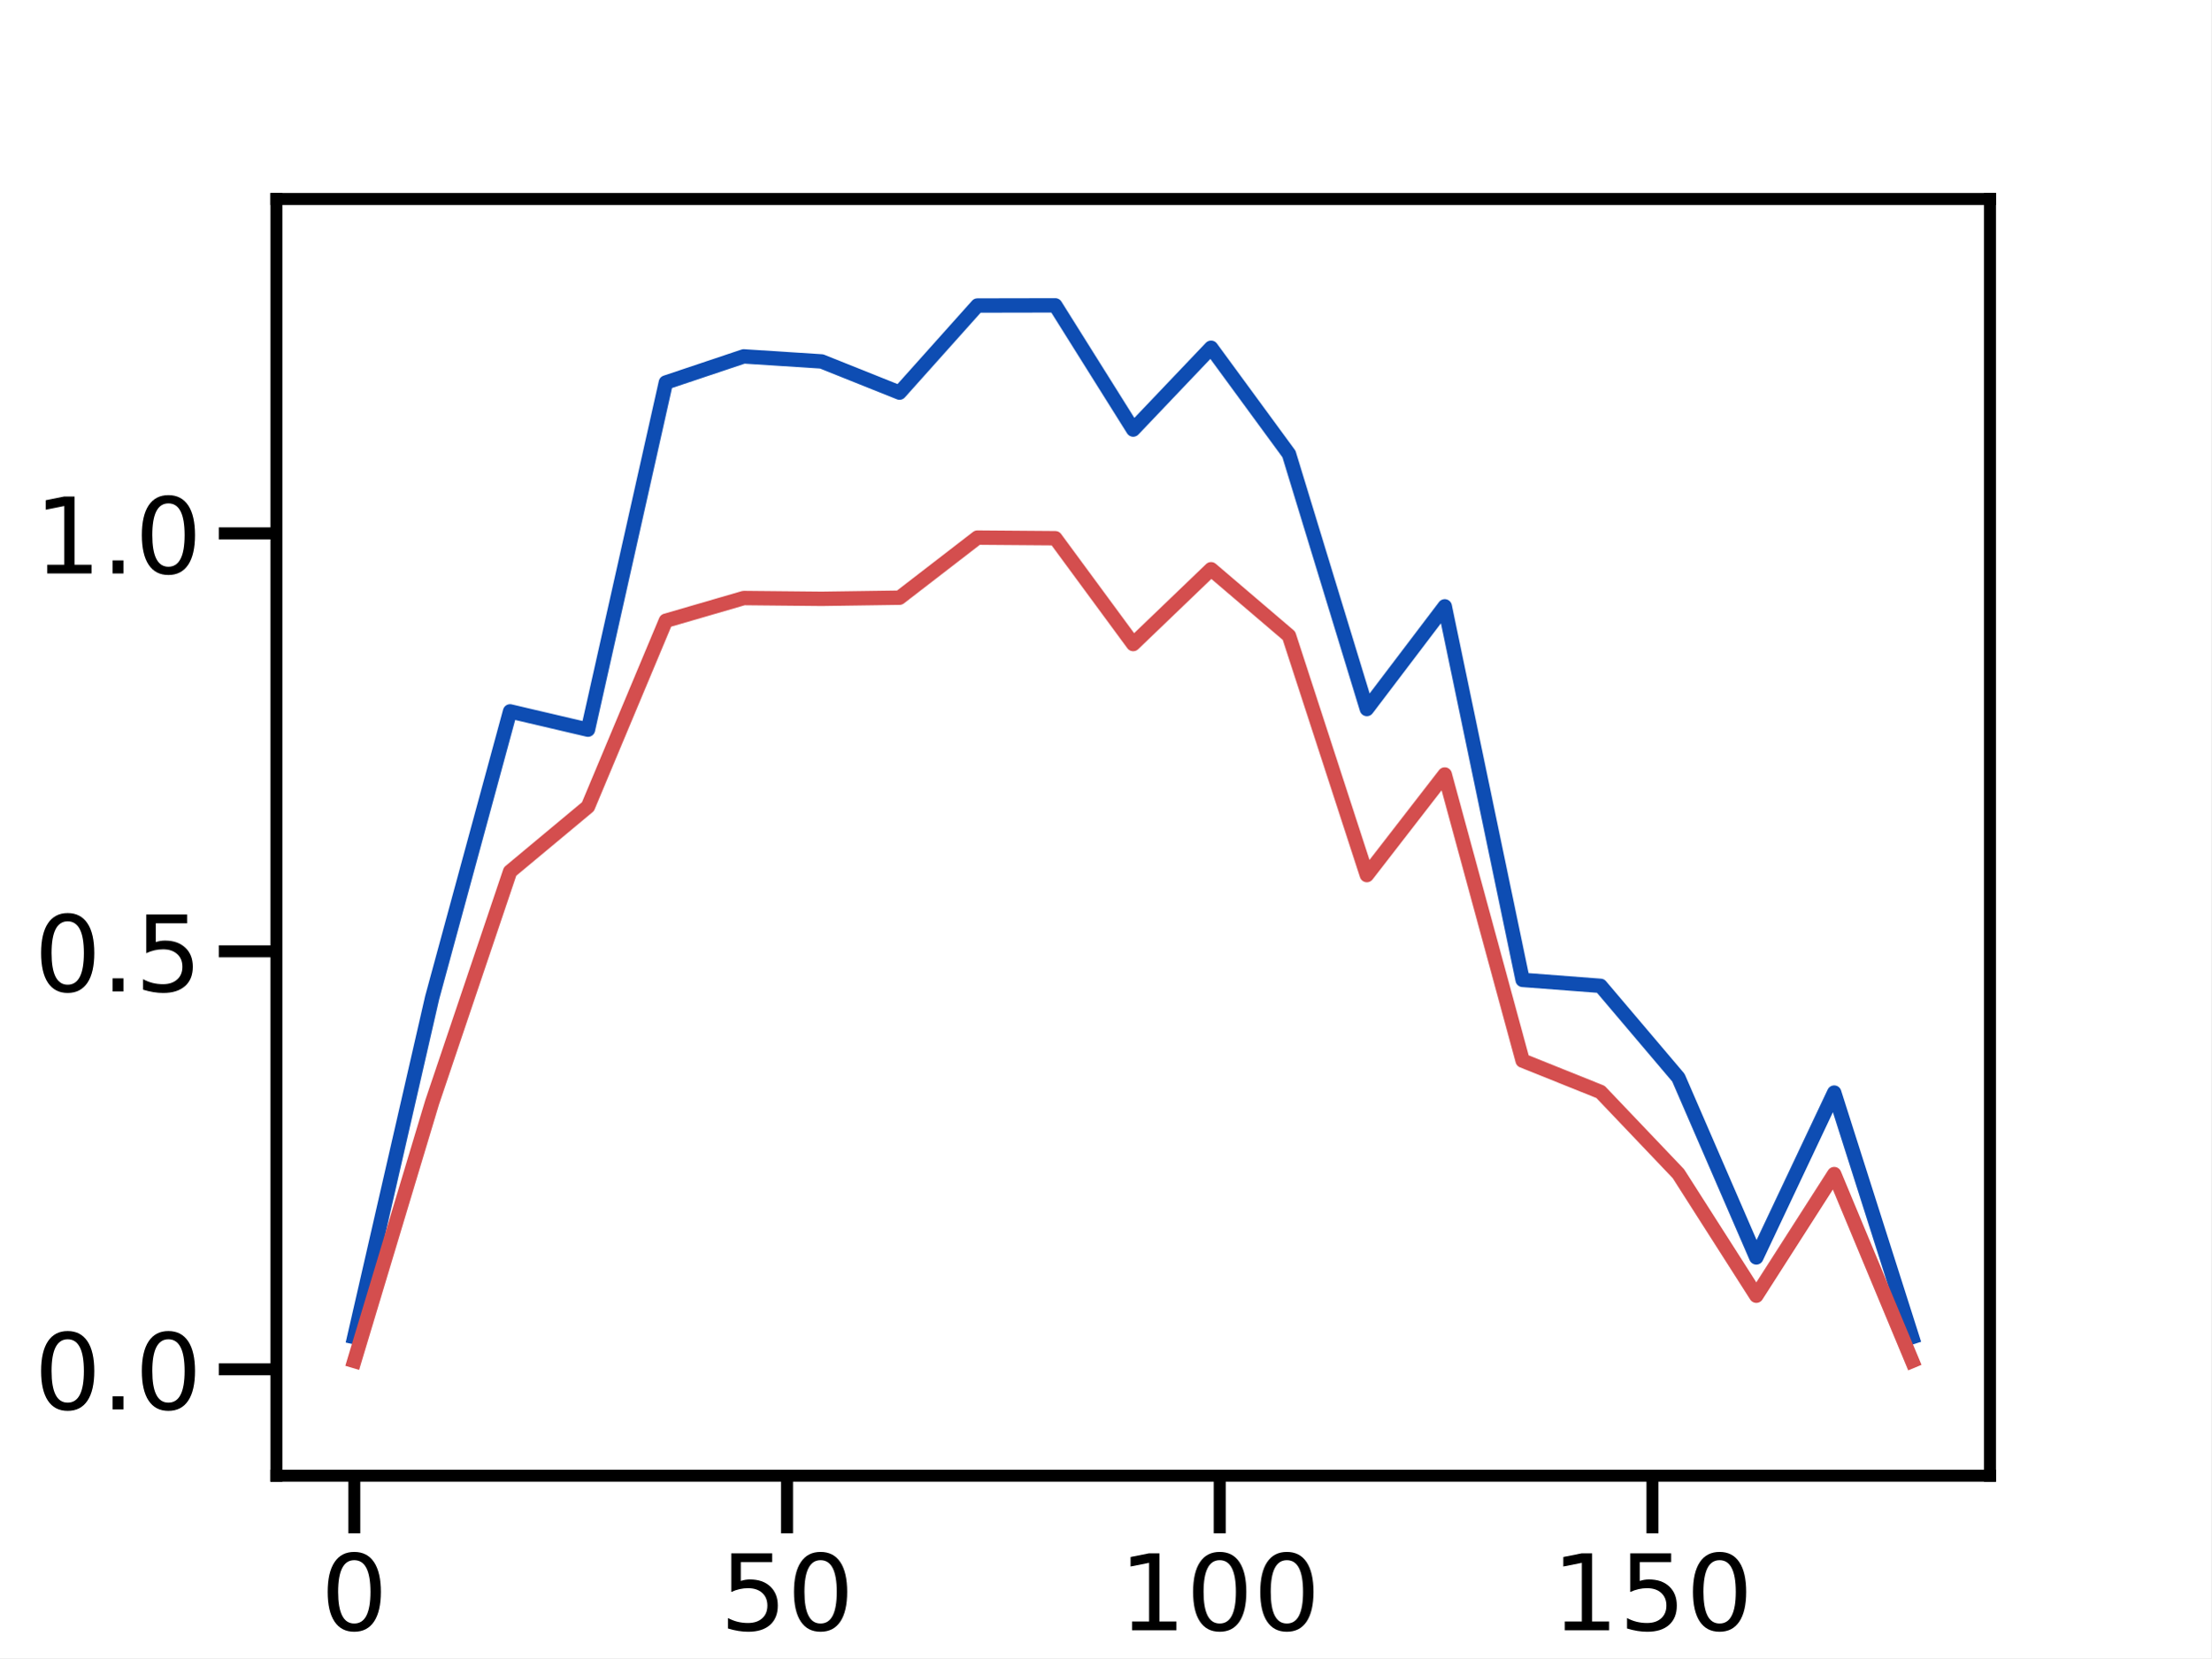
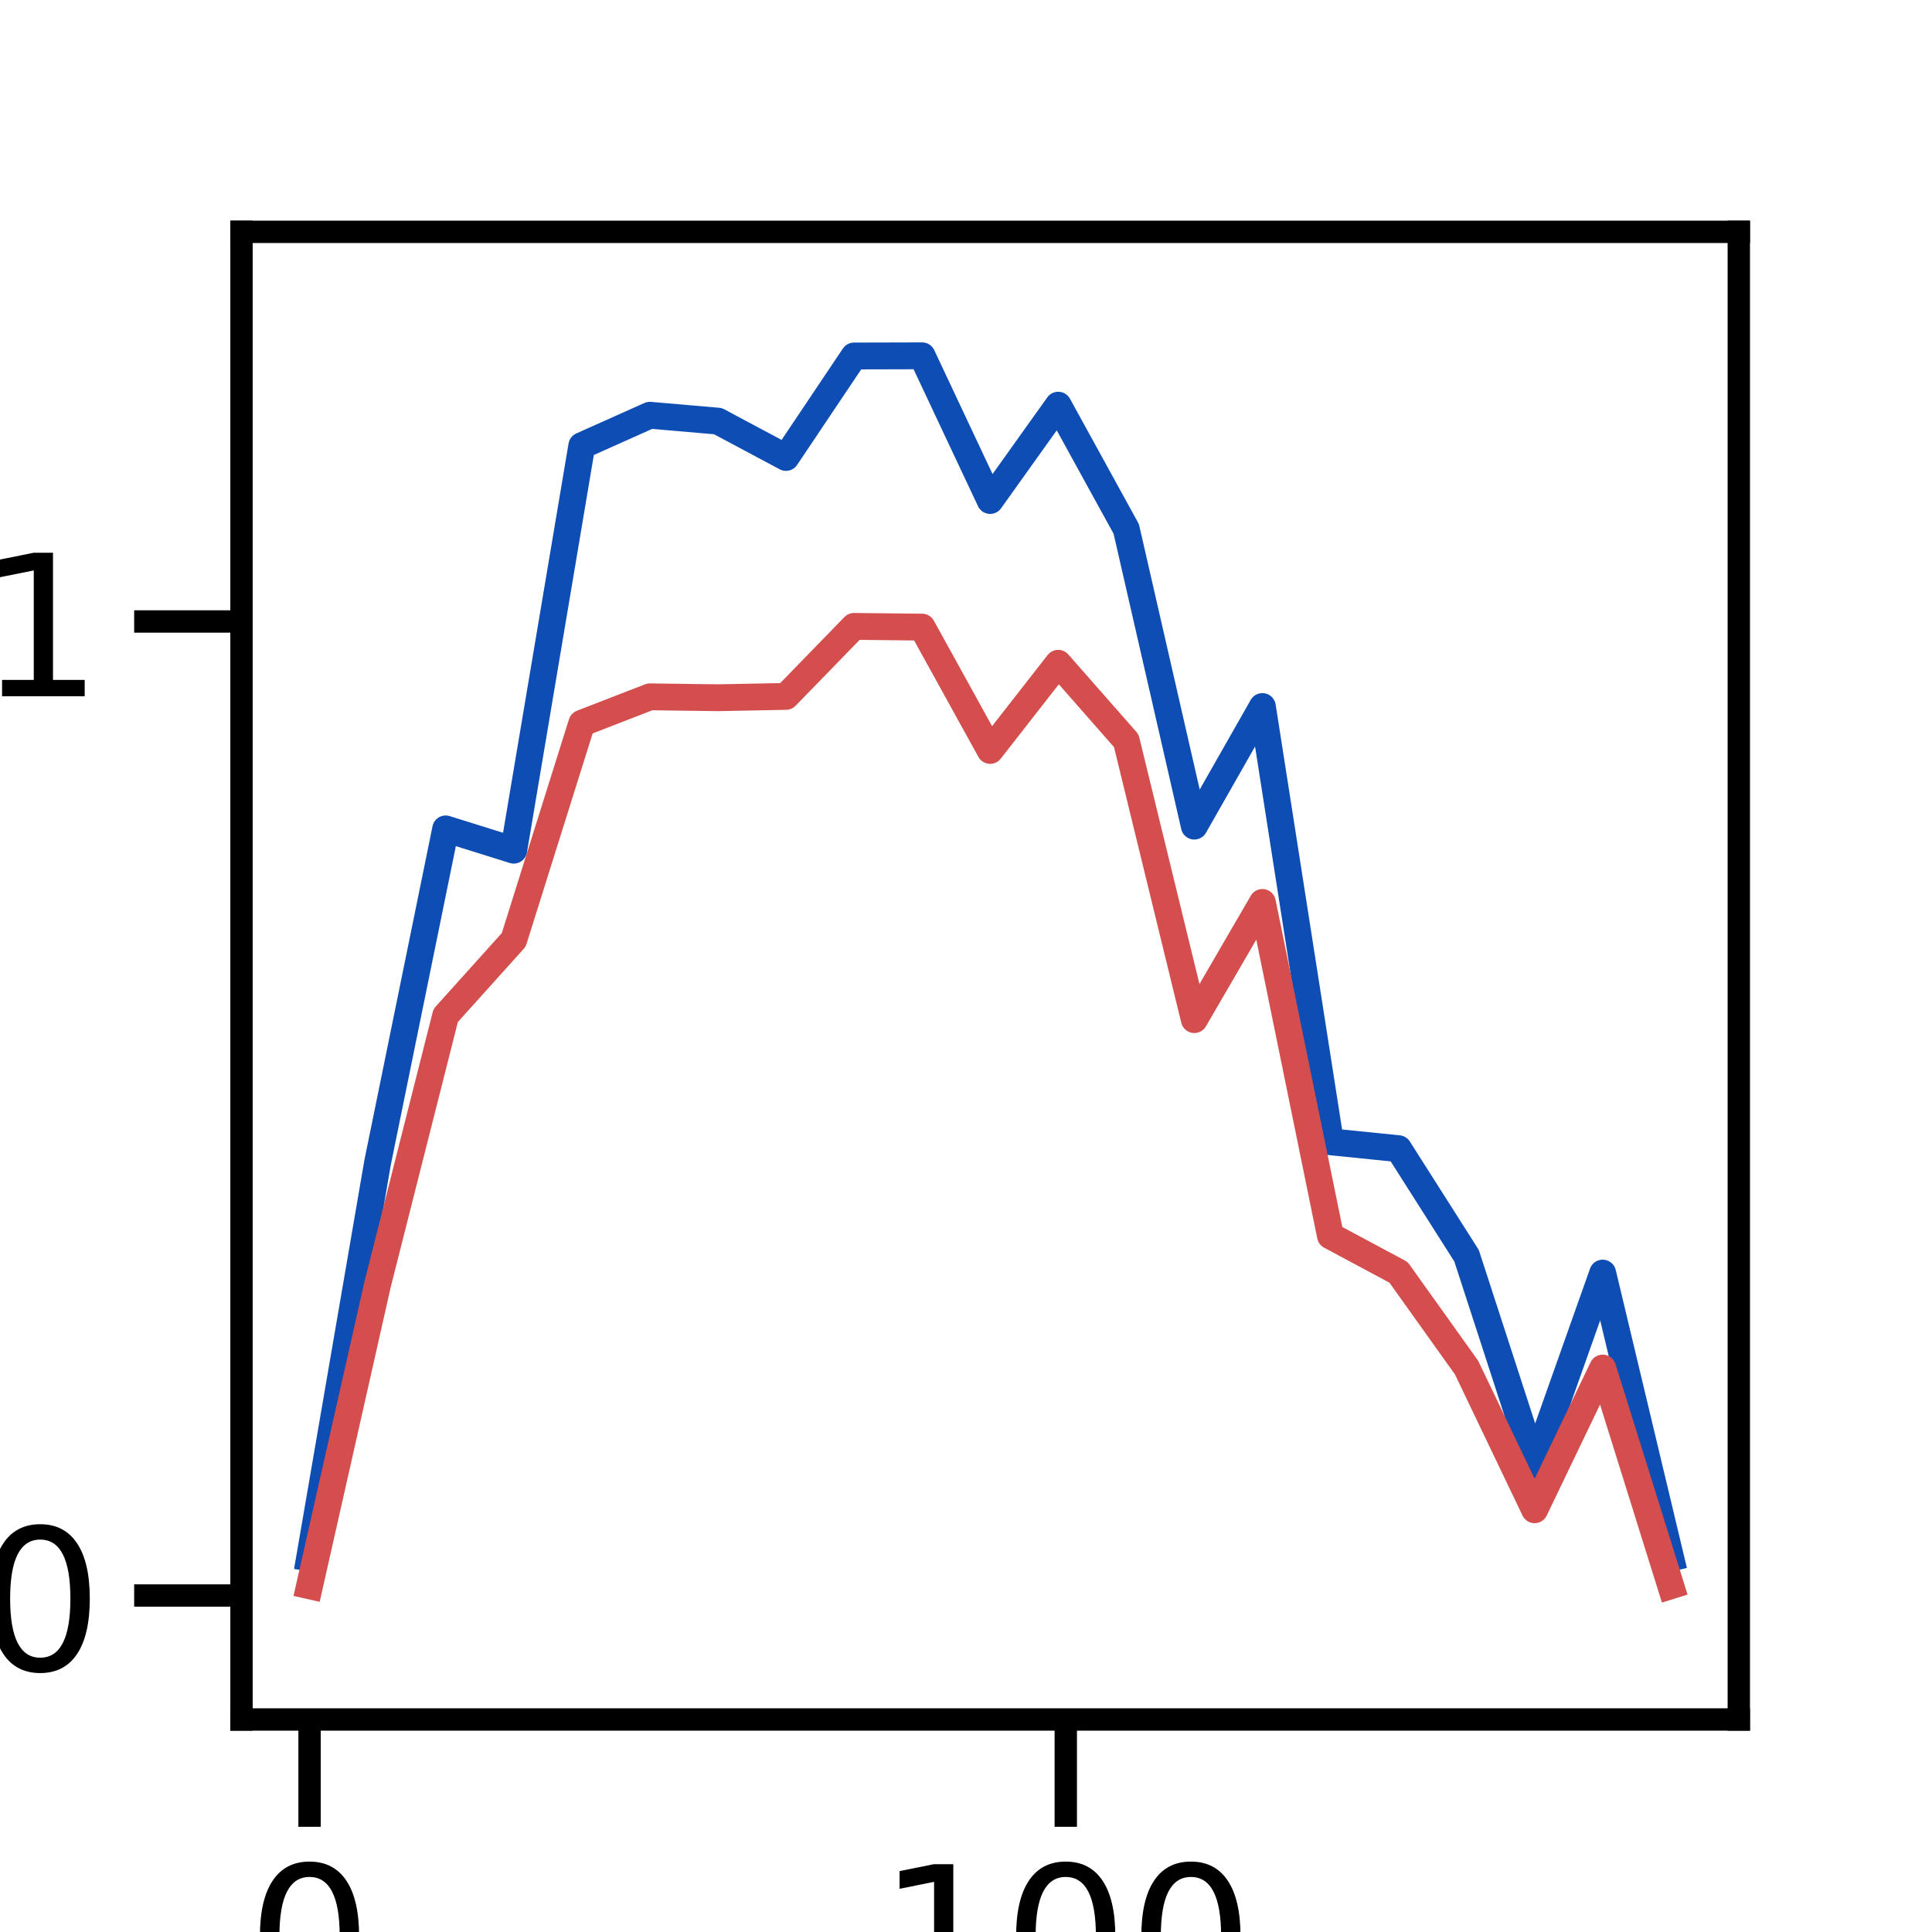
- <svg xmlns="http://www.w3.org/2000/svg" xmlns:xlink="http://www.w3.org/1999/xlink" height="345.6pt" version="1.1" viewBox="0 0 460.8 345.6" width="460.8pt">
+ <svg xmlns="http://www.w3.org/2000/svg" xmlns:xlink="http://www.w3.org/1999/xlink" height="216pt" version="1.1" viewBox="0 0 216 216" width="216pt">
  <defs>
    <style type="text/css">
*{stroke-linecap:butt;stroke-linejoin:round;}
  </style>
  </defs>
  <g id="figure_1">
    <g id="patch_1">
-       <path d="M 0 345.6  L 460.8 345.6  L 460.8 0  L 0 0  z " style="fill:#ffffff;" />
+       <path d="M 0 216  L 216 216  L 216 0  L 0 0  z " style="fill:#ffffff;" />
    </g>
    <g id="axes_1">
      <g id="patch_2">
-         <path d="M 57.6 307.584  L 414.72 307.584  L 414.72 41.472  L 57.6 41.472  z " style="fill:#ffffff;" />
+         <path d="M 27 192.24  L 194.4 192.24  L 194.4 25.92  L 27 25.92  z " style="fill:#ffffff;" />
      </g>
      <g id="matplotlib.axis_1">
        <g id="xtick_1">
          <g id="line2d_1">
            <defs>
-               <path d="M 0 0  L 0 12  " id="m26e7e8d1d3" style="stroke:#000000;stroke-width:2.5;" />
+               <path d="M 0 0  L 0 12  " id="m29a116ea29" style="stroke:#000000;stroke-width:2.5;" />
            </defs>
            <g>
-               <use style="stroke:#000000;stroke-width:2.5;" x="73.833" xlink:href="#m26e7e8d1d3" y="307.584" />
+               <use style="stroke:#000000;stroke-width:2.5;" x="34.609" xlink:href="#m29a116ea29" y="192.24" />
            </g>
          </g>
          <g id="text_1">
            <defs>
              <path d="M 31.781 66.406  Q 24.172 66.406 20.328 58.906  Q 16.5 51.422 16.5 36.375  Q 16.5 21.391 20.328 13.891  Q 24.172 6.391 31.781 6.391  Q 39.453 6.391 43.281 13.891  Q 47.125 21.391 47.125 36.375  Q 47.125 51.422 43.281 58.906  Q 39.453 66.406 31.781 66.406  z M 31.781 74.219  Q 44.047 74.219 50.516 64.516  Q 56.984 54.828 56.984 36.375  Q 56.984 17.969 50.516 8.266  Q 44.047 -1.422 31.781 -1.422  Q 19.531 -1.422 13.062 8.266  Q 6.594 17.969 6.594 36.375  Q 6.594 54.828 13.062 64.516  Q 19.531 74.219 31.781 74.219  z " id="DejaVuSans-48" />
            </defs>
-             <g transform="translate(66.83398 339.8006)scale(0.22 -0.22)">
+             <g transform="translate(27.61034 224.4566)scale(0.22 -0.22)">
              <use xlink:href="#DejaVuSans-48" />
            </g>
          </g>
        </g>
        <g id="xtick_2">
          <g id="line2d_2">
            <g>
-               <use style="stroke:#000000;stroke-width:2.5;" x="164.015" xlink:href="#m26e7e8d1d3" y="307.584" />
+               <use style="stroke:#000000;stroke-width:2.5;" x="119.155" xlink:href="#m29a116ea29" y="192.24" />
            </g>
          </g>
          <g id="text_2">
            <defs>
-               <path d="M 10.797 72.906  L 49.516 72.906  L 49.516 64.594  L 19.828 64.594  L 19.828 46.734  Q 21.969 47.469 24.109 47.828  Q 26.266 48.188 28.422 48.188  Q 40.625 48.188 47.75 41.5  Q 54.891 34.812 54.891 23.391  Q 54.891 11.625 47.562 5.094  Q 40.234 -1.422 26.906 -1.422  Q 22.312 -1.422 17.547 -0.641  Q 12.797 0.141 7.719 1.703  L 7.719 11.625  Q 12.109 9.234 16.797 8.062  Q 21.484 6.891 26.703 6.891  Q 35.156 6.891 40.078 11.328  Q 45.016 15.766 45.016 23.391  Q 45.016 31 40.078 35.438  Q 35.156 39.891 26.703 39.891  Q 22.75 39.891 18.812 39.016  Q 14.891 38.141 10.797 36.281  z " id="DejaVuSans-53" />
-             </defs>
-             <g transform="translate(150.017 339.8006)scale(0.22 -0.22)">
-               <use xlink:href="#DejaVuSans-53" />
-               <use x="63.623" xlink:href="#DejaVuSans-48" />
-             </g>
-           </g>
-         </g>
-         <g id="xtick_3">
-           <g id="line2d_3">
-             <g>
-               <use style="stroke:#000000;stroke-width:2.5;" x="254.196" xlink:href="#m26e7e8d1d3" y="307.584" />
-             </g>
-           </g>
-           <g id="text_3">
-             <defs>
              <path d="M 12.406 8.297  L 28.516 8.297  L 28.516 63.922  L 10.984 60.406  L 10.984 69.391  L 28.422 72.906  L 38.281 72.906  L 38.281 8.297  L 54.391 8.297  L 54.391 0  L 12.406 0  z " id="DejaVuSans-49" />
            </defs>
-             <g transform="translate(233.2001 339.8006)scale(0.22 -0.22)">
+             <g transform="translate(98.15829 224.4566)scale(0.22 -0.22)">
              <use xlink:href="#DejaVuSans-49" />
              <use x="63.623" xlink:href="#DejaVuSans-48" />
              <use x="127.246" xlink:href="#DejaVuSans-48" />
            </g>
          </g>
        </g>
-         <g id="xtick_4">
-           <g id="line2d_4">
-             <g>
-               <use style="stroke:#000000;stroke-width:2.5;" x="344.378" xlink:href="#m26e7e8d1d3" y="307.584" />
-             </g>
-           </g>
-           <g id="text_4">
-             <g transform="translate(323.3819 339.8006)scale(0.22 -0.22)">
-               <use xlink:href="#DejaVuSans-49" />
-               <use x="63.623" xlink:href="#DejaVuSans-53" />
-               <use x="127.246" xlink:href="#DejaVuSans-48" />
-             </g>
-           </g>
-         </g>
-         <g id="text_5">
+         <g id="text_3">
          <defs>
            <path d="M 19.672 64.797  L 19.672 8.109  L 31.594 8.109  Q 46.688 8.109 53.688 14.938  Q 60.688 21.781 60.688 36.531  Q 60.688 51.172 53.688 57.984  Q 46.688 64.797 31.594 64.797  z M 9.812 72.906  L 30.078 72.906  Q 51.266 72.906 61.172 64.094  Q 71.094 55.281 71.094 36.531  Q 71.094 17.672 61.125 8.828  Q 51.172 0 30.078 0  L 9.812 0  z " id="DejaVuSans-68" />
            <path d="M 56.203 29.594  L 56.203 25.203  L 14.891 25.203  Q 15.484 15.922 20.484 11.062  Q 25.484 6.203 34.422 6.203  Q 39.594 6.203 44.453 7.469  Q 49.312 8.734 54.109 11.281  L 54.109 2.781  Q 49.266 0.734 44.188 -0.344  Q 39.109 -1.422 33.891 -1.422  Q 20.797 -1.422 13.156 6.188  Q 5.516 13.812 5.516 26.812  Q 5.516 40.234 12.766 48.109  Q 20.016 56 32.328 56  Q 43.359 56 49.781 48.891  Q 56.203 41.797 56.203 29.594  z M 47.219 32.234  Q 47.125 39.594 43.094 43.984  Q 39.062 48.391 32.422 48.391  Q 24.906 48.391 20.391 44.141  Q 15.875 39.891 15.188 32.172  z " id="DejaVuSans-101" />
            <path d="M 45.406 27.984  Q 45.406 37.75 41.375 43.109  Q 37.359 48.484 30.078 48.484  Q 22.859 48.484 18.828 43.109  Q 14.797 37.75 14.797 27.984  Q 14.797 18.266 18.828 12.891  Q 22.859 7.516 30.078 7.516  Q 37.359 7.516 41.375 12.891  Q 45.406 18.266 45.406 27.984  z M 54.391 6.781  Q 54.391 -7.172 48.188 -13.984  Q 42 -20.797 29.203 -20.797  Q 24.469 -20.797 20.266 -20.094  Q 16.062 -19.391 12.109 -17.922  L 12.109 -9.188  Q 16.062 -11.328 19.922 -12.344  Q 23.781 -13.375 27.781 -13.375  Q 36.625 -13.375 41.016 -8.766  Q 45.406 -4.156 45.406 5.172  L 45.406 9.625  Q 42.625 4.781 38.281 2.391  Q 33.938 0 27.875 0  Q 17.828 0 11.672 7.656  Q 5.516 15.328 5.516 27.984  Q 5.516 40.672 11.672 48.328  Q 17.828 56 27.875 56  Q 33.938 56 38.281 53.609  Q 42.625 51.219 45.406 46.391  L 45.406 54.688  L 54.391 54.688  z " id="DejaVuSans-103" />
            <path d="M 41.109 46.297  Q 39.594 47.172 37.812 47.578  Q 36.031 48 33.891 48  Q 26.266 48 22.188 43.047  Q 18.109 38.094 18.109 28.812  L 18.109 0  L 9.078 0  L 9.078 54.688  L 18.109 54.688  L 18.109 46.188  Q 20.953 51.172 25.484 53.578  Q 30.031 56 36.531 56  Q 37.453 56 38.578 55.875  Q 39.703 55.766 41.062 55.516  z " id="DejaVuSans-114" />
            <path d="M 44.281 53.078  L 44.281 44.578  Q 40.484 46.531 36.375 47.5  Q 32.281 48.484 27.875 48.484  Q 21.188 48.484 17.844 46.438  Q 14.5 44.391 14.5 40.281  Q 14.5 37.156 16.891 35.375  Q 19.281 33.594 26.516 31.984  L 29.594 31.297  Q 39.156 29.25 43.188 25.516  Q 47.219 21.781 47.219 15.094  Q 47.219 7.469 41.188 3.016  Q 35.156 -1.422 24.609 -1.422  Q 20.219 -1.422 15.453 -0.562  Q 10.688 0.297 5.422 2  L 5.422 11.281  Q 10.406 8.688 15.234 7.391  Q 20.062 6.109 24.812 6.109  Q 31.156 6.109 34.562 8.281  Q 37.984 10.453 37.984 14.406  Q 37.984 18.062 35.516 20.016  Q 33.062 21.969 24.703 23.781  L 21.578 24.516  Q 13.234 26.266 9.516 29.906  Q 5.812 33.547 5.812 39.891  Q 5.812 47.609 11.281 51.797  Q 16.75 56 26.812 56  Q 31.781 56 36.172 55.266  Q 40.578 54.547 44.281 53.078  z " id="DejaVuSans-115" />
          </defs>
-           <g transform="translate(185.97 366.6121)scale(0.24 -0.24)">
+           <g transform="translate(60.51 251.2681)scale(0.24 -0.24)">
            <use xlink:href="#DejaVuSans-68" />
            <use x="77.002" xlink:href="#DejaVuSans-101" />
            <use x="138.525" xlink:href="#DejaVuSans-103" />
            <use x="202.002" xlink:href="#DejaVuSans-114" />
            <use x="243.084" xlink:href="#DejaVuSans-101" />
            <use x="304.607" xlink:href="#DejaVuSans-101" />
            <use x="366.131" xlink:href="#DejaVuSans-115" />
          </g>
        </g>
      </g>
      <g id="matplotlib.axis_2">
        <g id="ytick_1">
-           <g id="line2d_5">
+           <g id="line2d_3">
            <defs>
-               <path d="M 0 0  L -12 0  " id="me955ec6d89" style="stroke:#000000;stroke-width:2.5;" />
+               <path d="M 0 0  L -12 0  " id="m821d663a8f" style="stroke:#000000;stroke-width:2.5;" />
            </defs>
            <g>
-               <use style="stroke:#000000;stroke-width:2.5;" x="57.6" xlink:href="#me955ec6d89" y="285.408" />
+               <use style="stroke:#000000;stroke-width:2.5;" x="27" xlink:href="#m821d663a8f" y="178.38" />
            </g>
          </g>
-           <g id="text_6">
-             <defs>
-               <path d="M 10.688 12.406  L 21 12.406  L 21 0  L 10.688 0  z " id="DejaVuSans-46" />
-             </defs>
-             <g transform="translate(7.113125 293.7663)scale(0.22 -0.22)">
+           <g id="text_4">
+             <g transform="translate(-2.4975 186.7383)scale(0.22 -0.22)">
              <use xlink:href="#DejaVuSans-48" />
-               <use x="63.623" xlink:href="#DejaVuSans-46" />
-               <use x="95.41" xlink:href="#DejaVuSans-48" />
            </g>
          </g>
        </g>
        <g id="ytick_2">
-           <g id="line2d_6">
+           <g id="line2d_4">
            <g>
-               <use style="stroke:#000000;stroke-width:2.5;" x="57.6" xlink:href="#me955ec6d89" y="198.289" />
+               <use style="stroke:#000000;stroke-width:2.5;" x="27" xlink:href="#m821d663a8f" y="69.481" />
            </g>
          </g>
-           <g id="text_7">
-             <g transform="translate(7.113125 206.6472)scale(0.22 -0.22)">
-               <use xlink:href="#DejaVuSans-48" />
-               <use x="63.623" xlink:href="#DejaVuSans-46" />
-               <use x="95.41" xlink:href="#DejaVuSans-53" />
+           <g id="text_5">
+             <g transform="translate(-2.4975 77.83942)scale(0.22 -0.22)">
+               <use xlink:href="#DejaVuSans-49" />
            </g>
          </g>
        </g>
-         <g id="ytick_3">
-           <g id="line2d_7">
-             <g>
-               <use style="stroke:#000000;stroke-width:2.5;" x="57.6" xlink:href="#me955ec6d89" y="111.17" />
-             </g>
-           </g>
-           <g id="text_8">
-             <g transform="translate(7.113125 119.5281)scale(0.22 -0.22)">
-               <use xlink:href="#DejaVuSans-49" />
-               <use x="63.623" xlink:href="#DejaVuSans-46" />
-               <use x="95.41" xlink:href="#DejaVuSans-48" />
-             </g>
-           </g>
-         </g>
-         <g id="text_9">
+         <g id="text_6">
          <defs>
            <path d="M 34.188 63.188  L 20.797 26.906  L 47.609 26.906  z M 28.609 72.906  L 39.797 72.906  L 67.578 0  L 57.328 0  L 50.688 18.703  L 17.828 18.703  L 11.188 0  L 0.781 0  z " id="DejaVuSans-65" />
            <path d="M 48.781 52.594  L 48.781 44.188  Q 44.969 46.297 41.141 47.344  Q 37.312 48.391 33.406 48.391  Q 24.656 48.391 19.812 42.844  Q 14.984 37.312 14.984 27.297  Q 14.984 17.281 19.812 11.734  Q 24.656 6.203 33.406 6.203  Q 37.312 6.203 41.141 7.25  Q 44.969 8.297 48.781 10.406  L 48.781 2.094  Q 45.016 0.344 40.984 -0.531  Q 36.969 -1.422 32.422 -1.422  Q 20.062 -1.422 12.781 6.344  Q 5.516 14.109 5.516 27.297  Q 5.516 40.672 12.859 48.328  Q 20.219 56 33.016 56  Q 37.156 56 41.109 55.141  Q 45.062 54.297 48.781 52.594  z " id="DejaVuSans-99" />
            <path d="M 18.312 70.219  L 18.312 54.688  L 36.812 54.688  L 36.812 47.703  L 18.312 47.703  L 18.312 18.016  Q 18.312 11.328 20.141 9.422  Q 21.969 7.516 27.594 7.516  L 36.812 7.516  L 36.812 0  L 27.594 0  Q 17.188 0 13.234 3.875  Q 9.281 7.766 9.281 18.016  L 9.281 47.703  L 2.688 47.703  L 2.688 54.688  L 9.281 54.688  L 9.281 70.219  z " id="DejaVuSans-116" />
            <path d="M 9.422 54.688  L 18.406 54.688  L 18.406 0  L 9.422 0  z M 9.422 75.984  L 18.406 75.984  L 18.406 64.594  L 9.422 64.594  z " id="DejaVuSans-105" />
            <path d="M 2.984 54.688  L 12.5 54.688  L 29.594 8.797  L 46.688 54.688  L 56.203 54.688  L 35.688 0  L 23.484 0  z " id="DejaVuSans-118" />
            <path d="M 34.281 27.484  Q 23.391 27.484 19.188 25  Q 14.984 22.516 14.984 16.5  Q 14.984 11.719 18.141 8.906  Q 21.297 6.109 26.703 6.109  Q 34.188 6.109 38.703 11.406  Q 43.219 16.703 43.219 25.484  L 43.219 27.484  z M 52.203 31.203  L 52.203 0  L 43.219 0  L 43.219 8.297  Q 40.141 3.328 35.547 0.953  Q 30.953 -1.422 24.312 -1.422  Q 15.922 -1.422 10.953 3.297  Q 6 8.016 6 15.922  Q 6 25.141 12.172 29.828  Q 18.359 34.516 30.609 34.516  L 43.219 34.516  L 43.219 35.406  Q 43.219 41.609 39.141 45  Q 35.062 48.391 27.688 48.391  Q 23 48.391 18.547 47.266  Q 14.109 46.141 10.016 43.891  L 10.016 52.203  Q 14.938 54.109 19.578 55.047  Q 24.219 56 28.609 56  Q 40.484 56 46.344 49.844  Q 52.203 43.703 52.203 31.203  z " id="DejaVuSans-97" />
            <path d="M 30.609 48.391  Q 23.391 48.391 19.188 42.75  Q 14.984 37.109 14.984 27.297  Q 14.984 17.484 19.156 11.844  Q 23.344 6.203 30.609 6.203  Q 37.797 6.203 41.984 11.859  Q 46.188 17.531 46.188 27.297  Q 46.188 37.016 41.984 42.703  Q 37.797 48.391 30.609 48.391  z M 30.609 56  Q 42.328 56 49.016 48.375  Q 55.719 40.766 55.719 27.297  Q 55.719 13.875 49.016 6.219  Q 42.328 -1.422 30.609 -1.422  Q 18.844 -1.422 12.172 6.219  Q 5.516 13.875 5.516 27.297  Q 5.516 40.766 12.172 48.375  Q 18.844 56 30.609 56  z " id="DejaVuSans-111" />
            <path d="M 54.891 33.016  L 54.891 0  L 45.906 0  L 45.906 32.719  Q 45.906 40.484 42.875 44.328  Q 39.844 48.188 33.797 48.188  Q 26.516 48.188 22.312 43.547  Q 18.109 38.922 18.109 30.906  L 18.109 0  L 9.078 0  L 9.078 54.688  L 18.109 54.688  L 18.109 46.188  Q 21.344 51.125 25.703 53.562  Q 30.078 56 35.797 56  Q 45.219 56 50.047 50.172  Q 54.891 44.344 54.891 33.016  z " id="DejaVuSans-110" />
          </defs>
-           <g transform="translate(-1.878125 234.813)rotate(-90)scale(0.24 -0.24)">
+           <g transform="translate(-11.48875 169.365)rotate(-90)scale(0.24 -0.24)">
            <use xlink:href="#DejaVuSans-65" />
            <use x="68.393" xlink:href="#DejaVuSans-99" />
            <use x="123.373" xlink:href="#DejaVuSans-116" />
            <use x="162.582" xlink:href="#DejaVuSans-105" />
            <use x="190.365" xlink:href="#DejaVuSans-118" />
            <use x="249.545" xlink:href="#DejaVuSans-97" />
            <use x="310.824" xlink:href="#DejaVuSans-116" />
            <use x="350.033" xlink:href="#DejaVuSans-105" />
            <use x="377.816" xlink:href="#DejaVuSans-111" />
            <use x="438.998" xlink:href="#DejaVuSans-110" />
          </g>
        </g>
      </g>
-       <g id="line2d_8">
-         <path clip-path="url(#p204e883688)" d="M 73.833 278.697  L 90.065 207.932  L 106.298 148.275  L 122.531 152.08  L 138.764 79.725  L 154.996 74.279  L 171.229 75.332  L 187.462 81.83  L 203.695 63.68  L 219.927 63.648  L 236.16 89.532  L 252.393 72.478  L 268.625 94.625  L 284.858 147.777  L 301.091 126.385  L 317.324 204.244  L 333.556 205.479  L 349.789 224.628  L 366.022 262.088  L 382.255 227.732  L 398.487 278.697  " style="fill:none;stroke:#0e4db3;stroke-linecap:square;stroke-width:3;" />
+       <g id="line2d_5">
+         <path clip-path="url(#p0278678f3a)" d="M 34.609 174.186  L 42.218 129.957  L 49.827 92.672  L 57.436 95.05  L 65.045 49.828  L 72.655 46.424  L 80.264 47.082  L 87.873 51.144  L 95.482 39.8  L 103.091 39.78  L 110.7 55.957  L 118.309 45.299  L 125.918 59.14  L 133.527 92.361  L 141.136 78.991  L 148.745 127.653  L 156.355 128.424  L 163.964 140.392  L 171.573 163.805  L 179.182 142.333  L 186.791 174.186  " style="fill:none;stroke:#0e4db3;stroke-linecap:square;stroke-width:3;" />
      </g>
-       <g id="line2d_9">
-         <path clip-path="url(#p204e883688)" d="M 73.833 283.667  L 90.065 229.734  L 106.298 181.655  L 122.531 168.125  L 138.764 129.375  L 154.996 124.651  L 171.229 124.812  L 187.462 124.577  L 203.695 112.053  L 219.927 112.181  L 236.16 134.236  L 252.393 118.648  L 268.625 132.502  L 284.858 182.393  L 301.091 161.431  L 317.324 221.073  L 333.556 227.594  L 349.789 244.64  L 366.022 270.068  L 382.255 244.718  L 398.487 283.667  " style="fill:none;stroke:#d44e4e;stroke-linecap:square;stroke-width:3;" />
+       <g id="line2d_6">
+         <path clip-path="url(#p0278678f3a)" d="M 34.609 177.292  L 42.218 143.584  L 49.827 113.535  L 57.436 105.078  L 65.045 80.86  L 72.655 77.907  L 80.264 78.007  L 87.873 77.86  L 95.482 70.033  L 103.091 70.113  L 110.7 83.898  L 118.309 74.155  L 125.918 82.814  L 133.527 113.995  L 141.136 100.895  L 148.745 138.171  L 156.355 142.246  L 163.964 152.9  L 171.573 168.793  L 179.182 152.949  L 186.791 177.292  " style="fill:none;stroke:#d44e4e;stroke-linecap:square;stroke-width:3;" />
      </g>
      <g id="patch_3">
-         <path d="M 57.6 307.584  L 57.6 41.472  " style="fill:none;stroke:#000000;stroke-linecap:square;stroke-linejoin:miter;stroke-width:2.5;" />
+         <path d="M 27 192.24  L 27 25.92  " style="fill:none;stroke:#000000;stroke-linecap:square;stroke-linejoin:miter;stroke-width:2.5;" />
      </g>
      <g id="patch_4">
-         <path d="M 414.72 307.584  L 414.72 41.472  " style="fill:none;stroke:#000000;stroke-linecap:square;stroke-linejoin:miter;stroke-width:2.5;" />
+         <path d="M 194.4 192.24  L 194.4 25.92  " style="fill:none;stroke:#000000;stroke-linecap:square;stroke-linejoin:miter;stroke-width:2.5;" />
      </g>
      <g id="patch_5">
-         <path d="M 57.6 307.584  L 414.72 307.584  " style="fill:none;stroke:#000000;stroke-linecap:square;stroke-linejoin:miter;stroke-width:2.5;" />
+         <path d="M 27 192.24  L 194.4 192.24  " style="fill:none;stroke:#000000;stroke-linecap:square;stroke-linejoin:miter;stroke-width:2.5;" />
      </g>
      <g id="patch_6">
-         <path d="M 57.6 41.472  L 414.72 41.472  " style="fill:none;stroke:#000000;stroke-linecap:square;stroke-linejoin:miter;stroke-width:2.5;" />
+         <path d="M 27 25.92  L 194.4 25.92  " style="fill:none;stroke:#000000;stroke-linecap:square;stroke-linejoin:miter;stroke-width:2.5;" />
      </g>
    </g>
  </g>
  <defs>
-     <clipPath id="p204e883688">
-       <rect height="266.112" width="357.12" x="57.6" y="41.472" />
+     <clipPath id="p0278678f3a">
+       <rect height="166.32" width="167.4" x="27" y="25.92" />
    </clipPath>
  </defs>
</svg>
